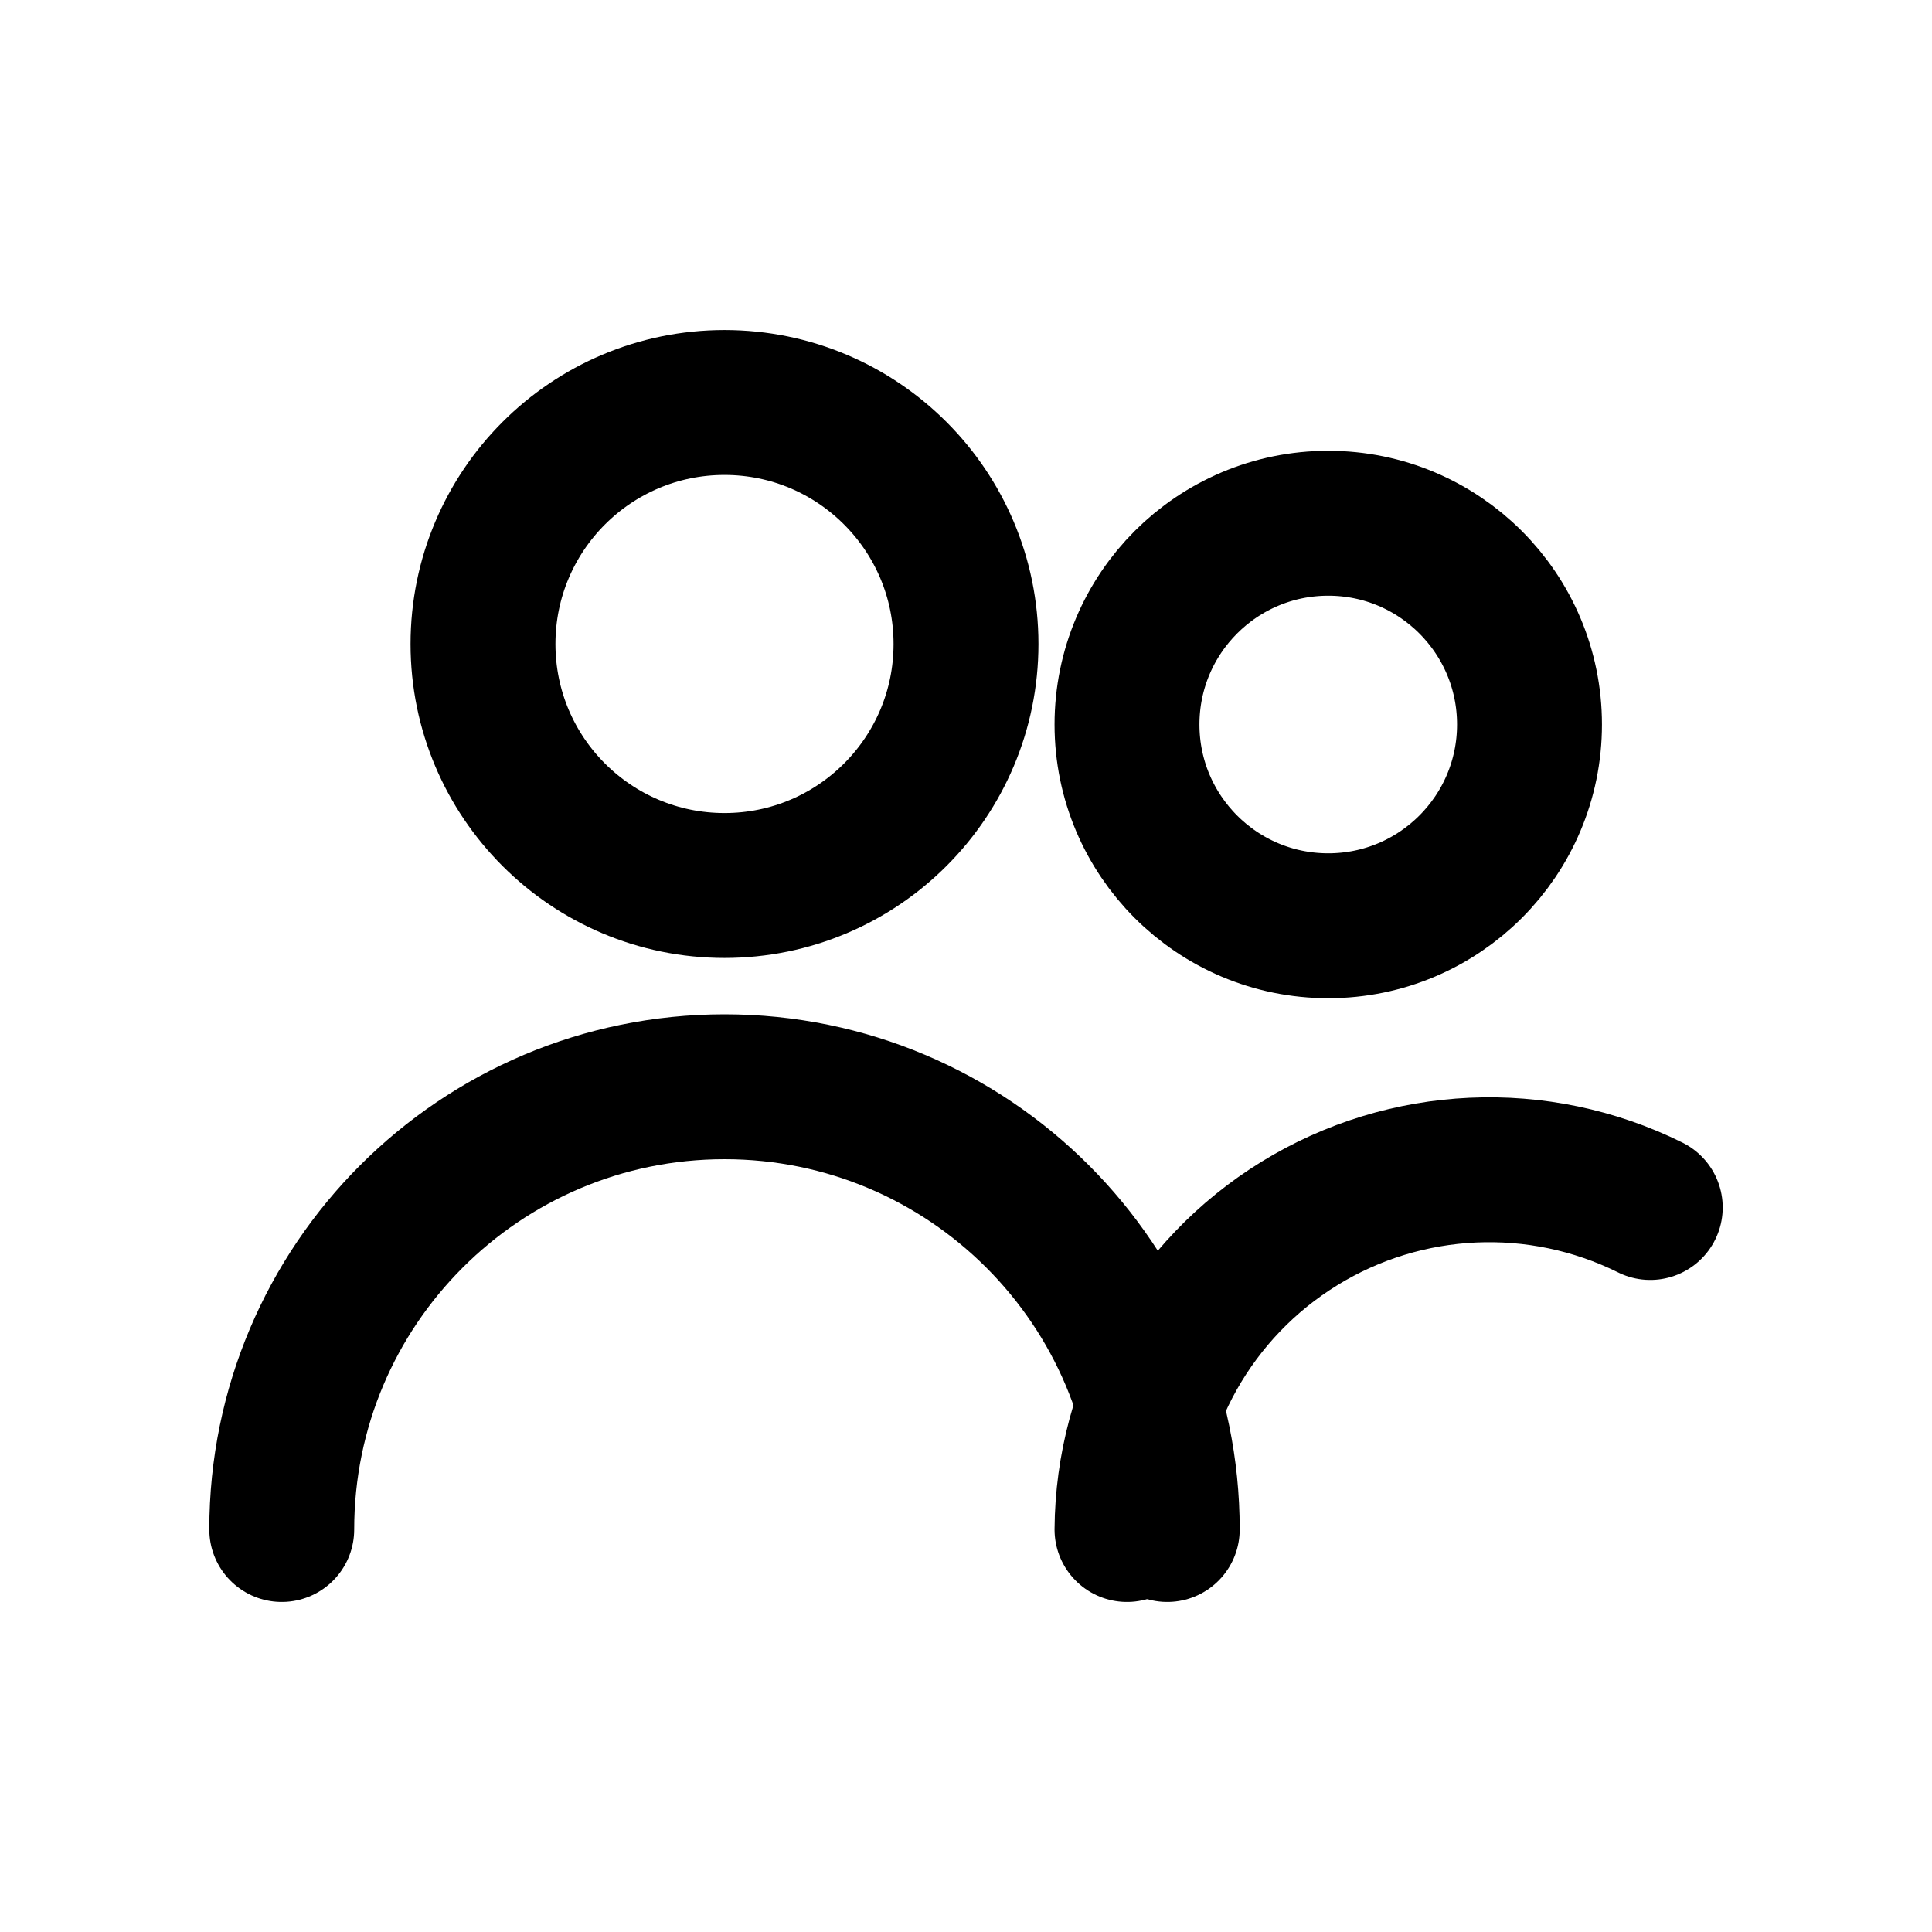
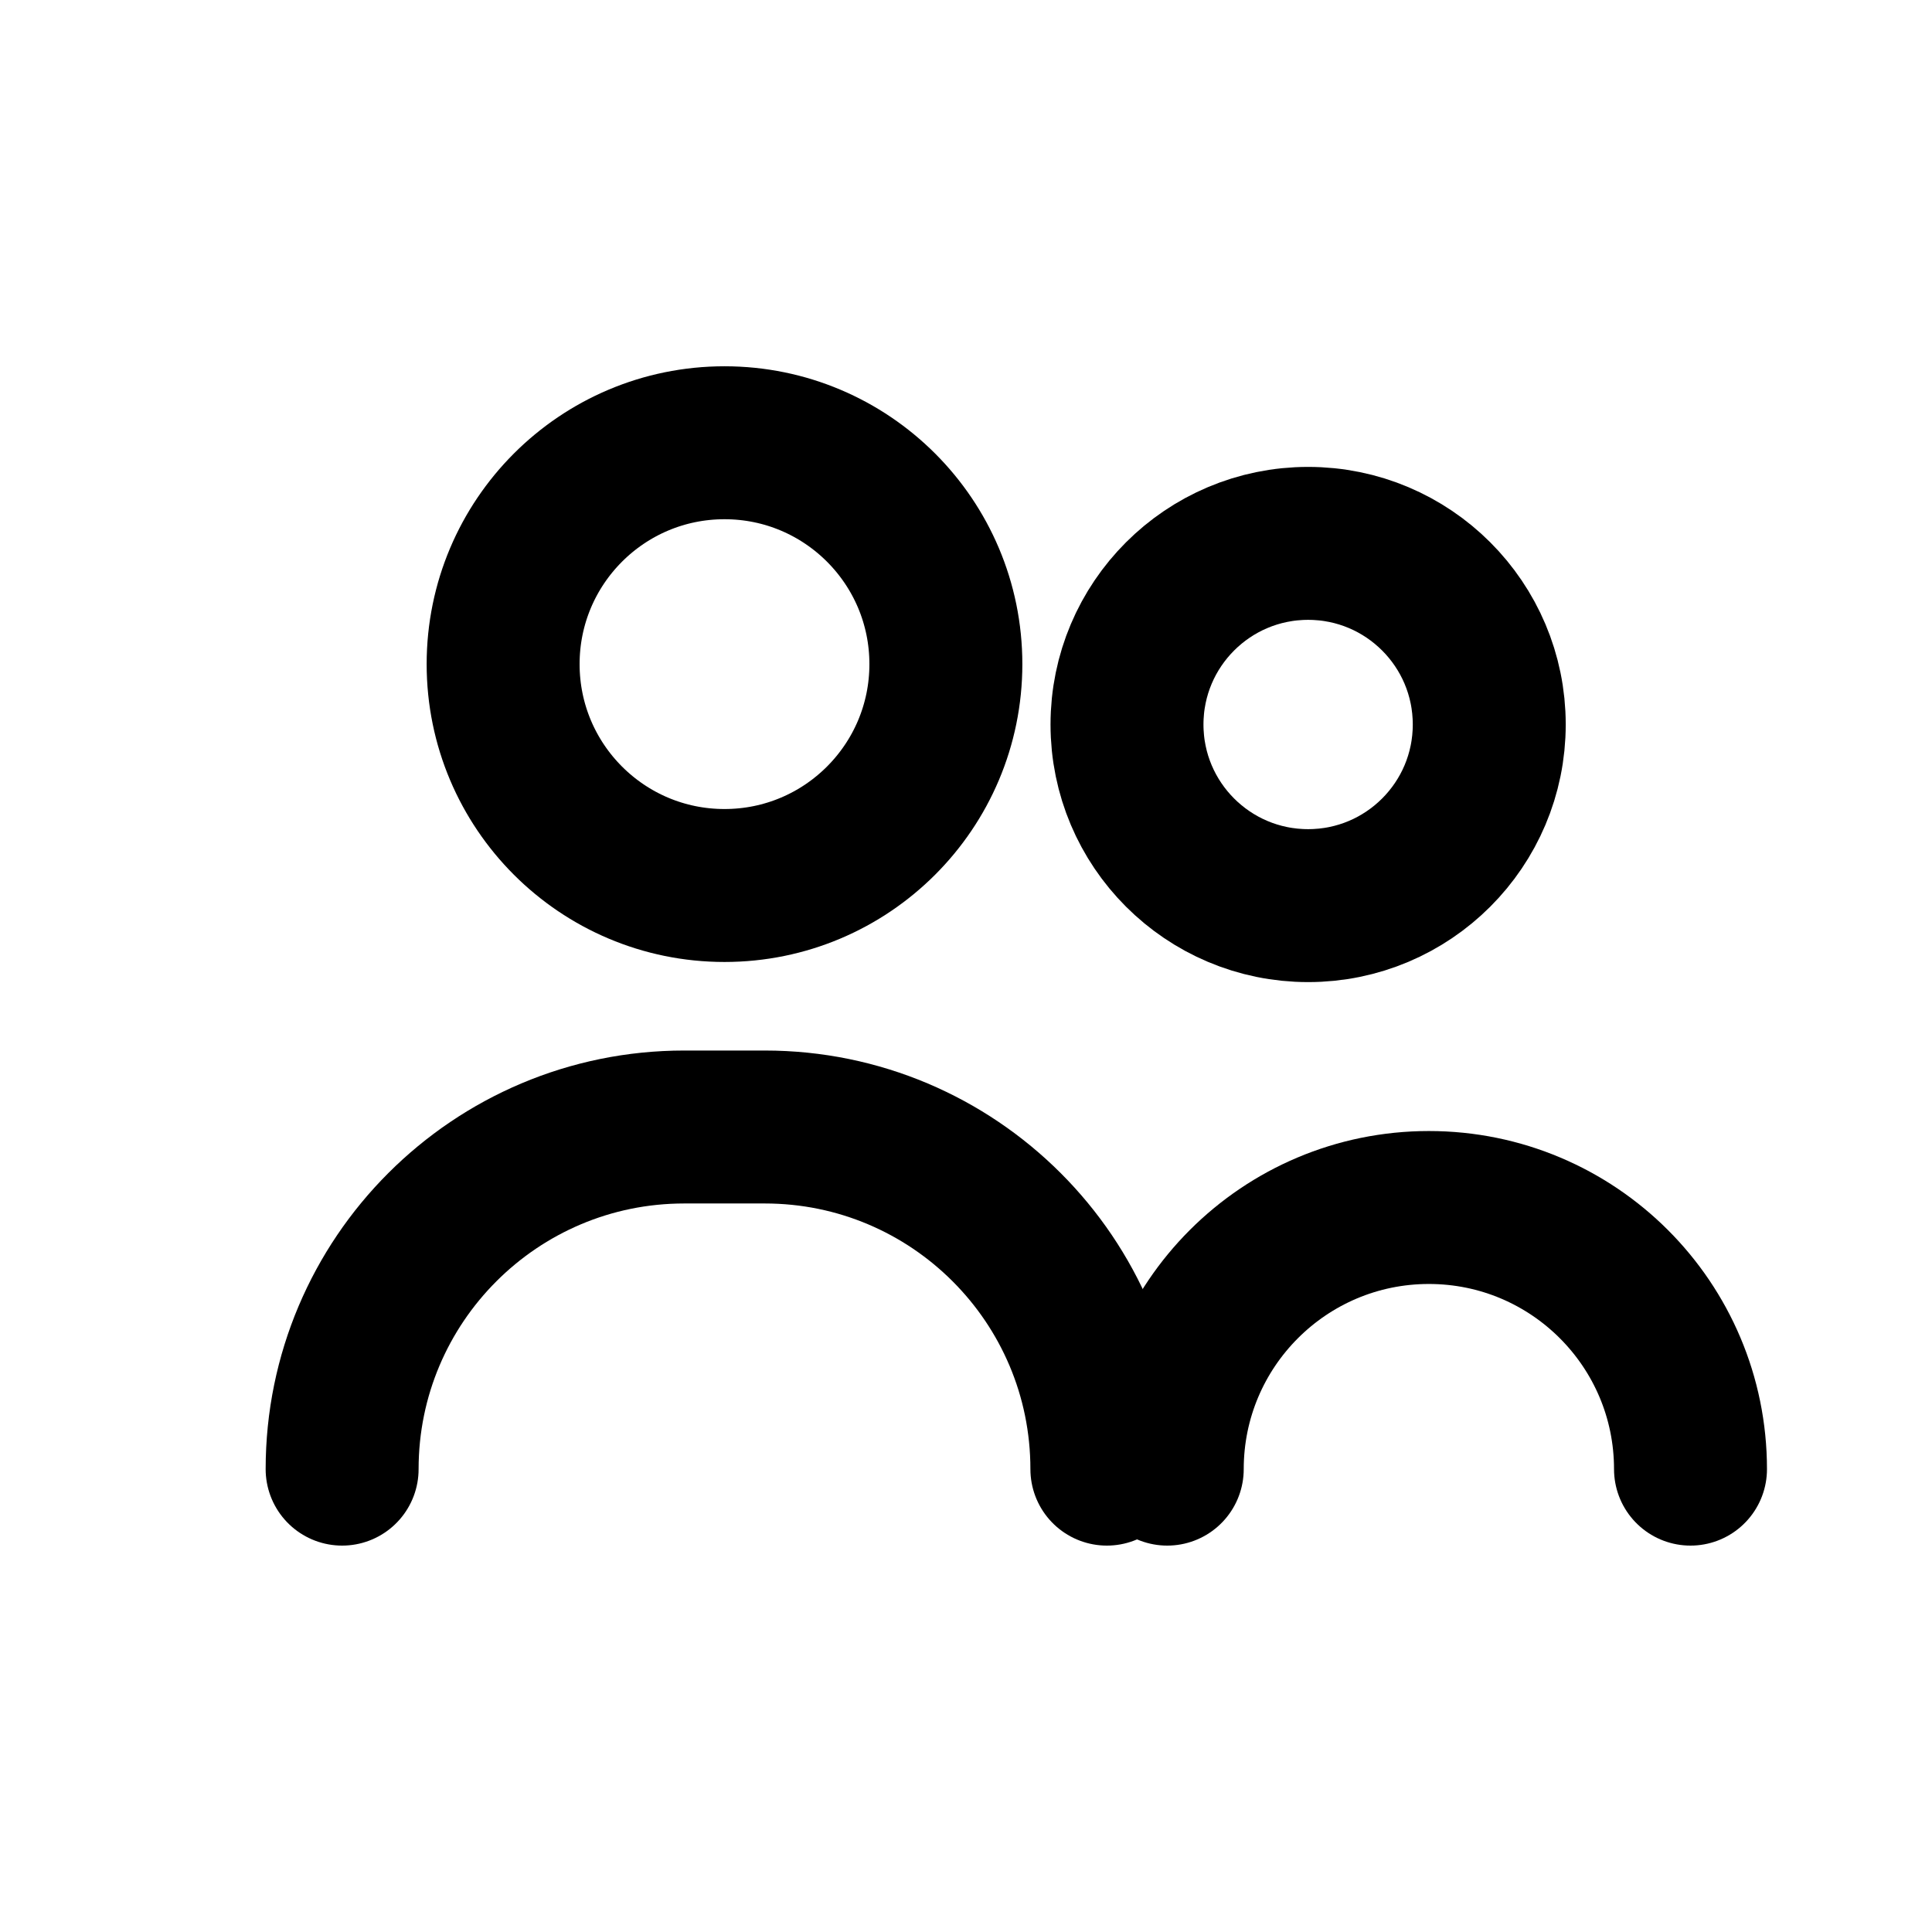
<svg xmlns="http://www.w3.org/2000/svg" viewBox="0 0 24 24" fill="none">
-   <circle cx="9" cy="8" r="3" stroke="currentColor" stroke-width="1.8" />
-   <path d="M3.5 19a5.5 5.5 0 0 1 11 0" stroke="currentColor" stroke-width="1.8" stroke-linecap="round" />
-   <circle cx="16.5" cy="9" r="2.5" stroke="currentColor" stroke-width="1.8" />
-   <path d="M14 19a4.5 4.5 0 0 1 6.5-4" stroke="currentColor" stroke-width="1.8" stroke-linecap="round" />
+   <circle cx="9" cy="8.25" r="2.75" stroke="currentColor" stroke-width="1.9" />
+   <path d="M4.25 18.25C4.25 15.903 6.153 14 8.5 14H9.5C11.847 14 13.75 15.903 13.75 18.25" stroke="currentColor" stroke-width="1.9" stroke-linecap="round" stroke-linejoin="round" />
+   <circle cx="16.25" cy="9" r="2.25" stroke="currentColor" stroke-width="1.9" />
+   <path d="M14.5 18.25C14.5 16.455 15.955 15 17.75 15C19.545 15 21 16.455 21 18.25" stroke="currentColor" stroke-width="1.9" stroke-linecap="round" stroke-linejoin="round" />
</svg>
